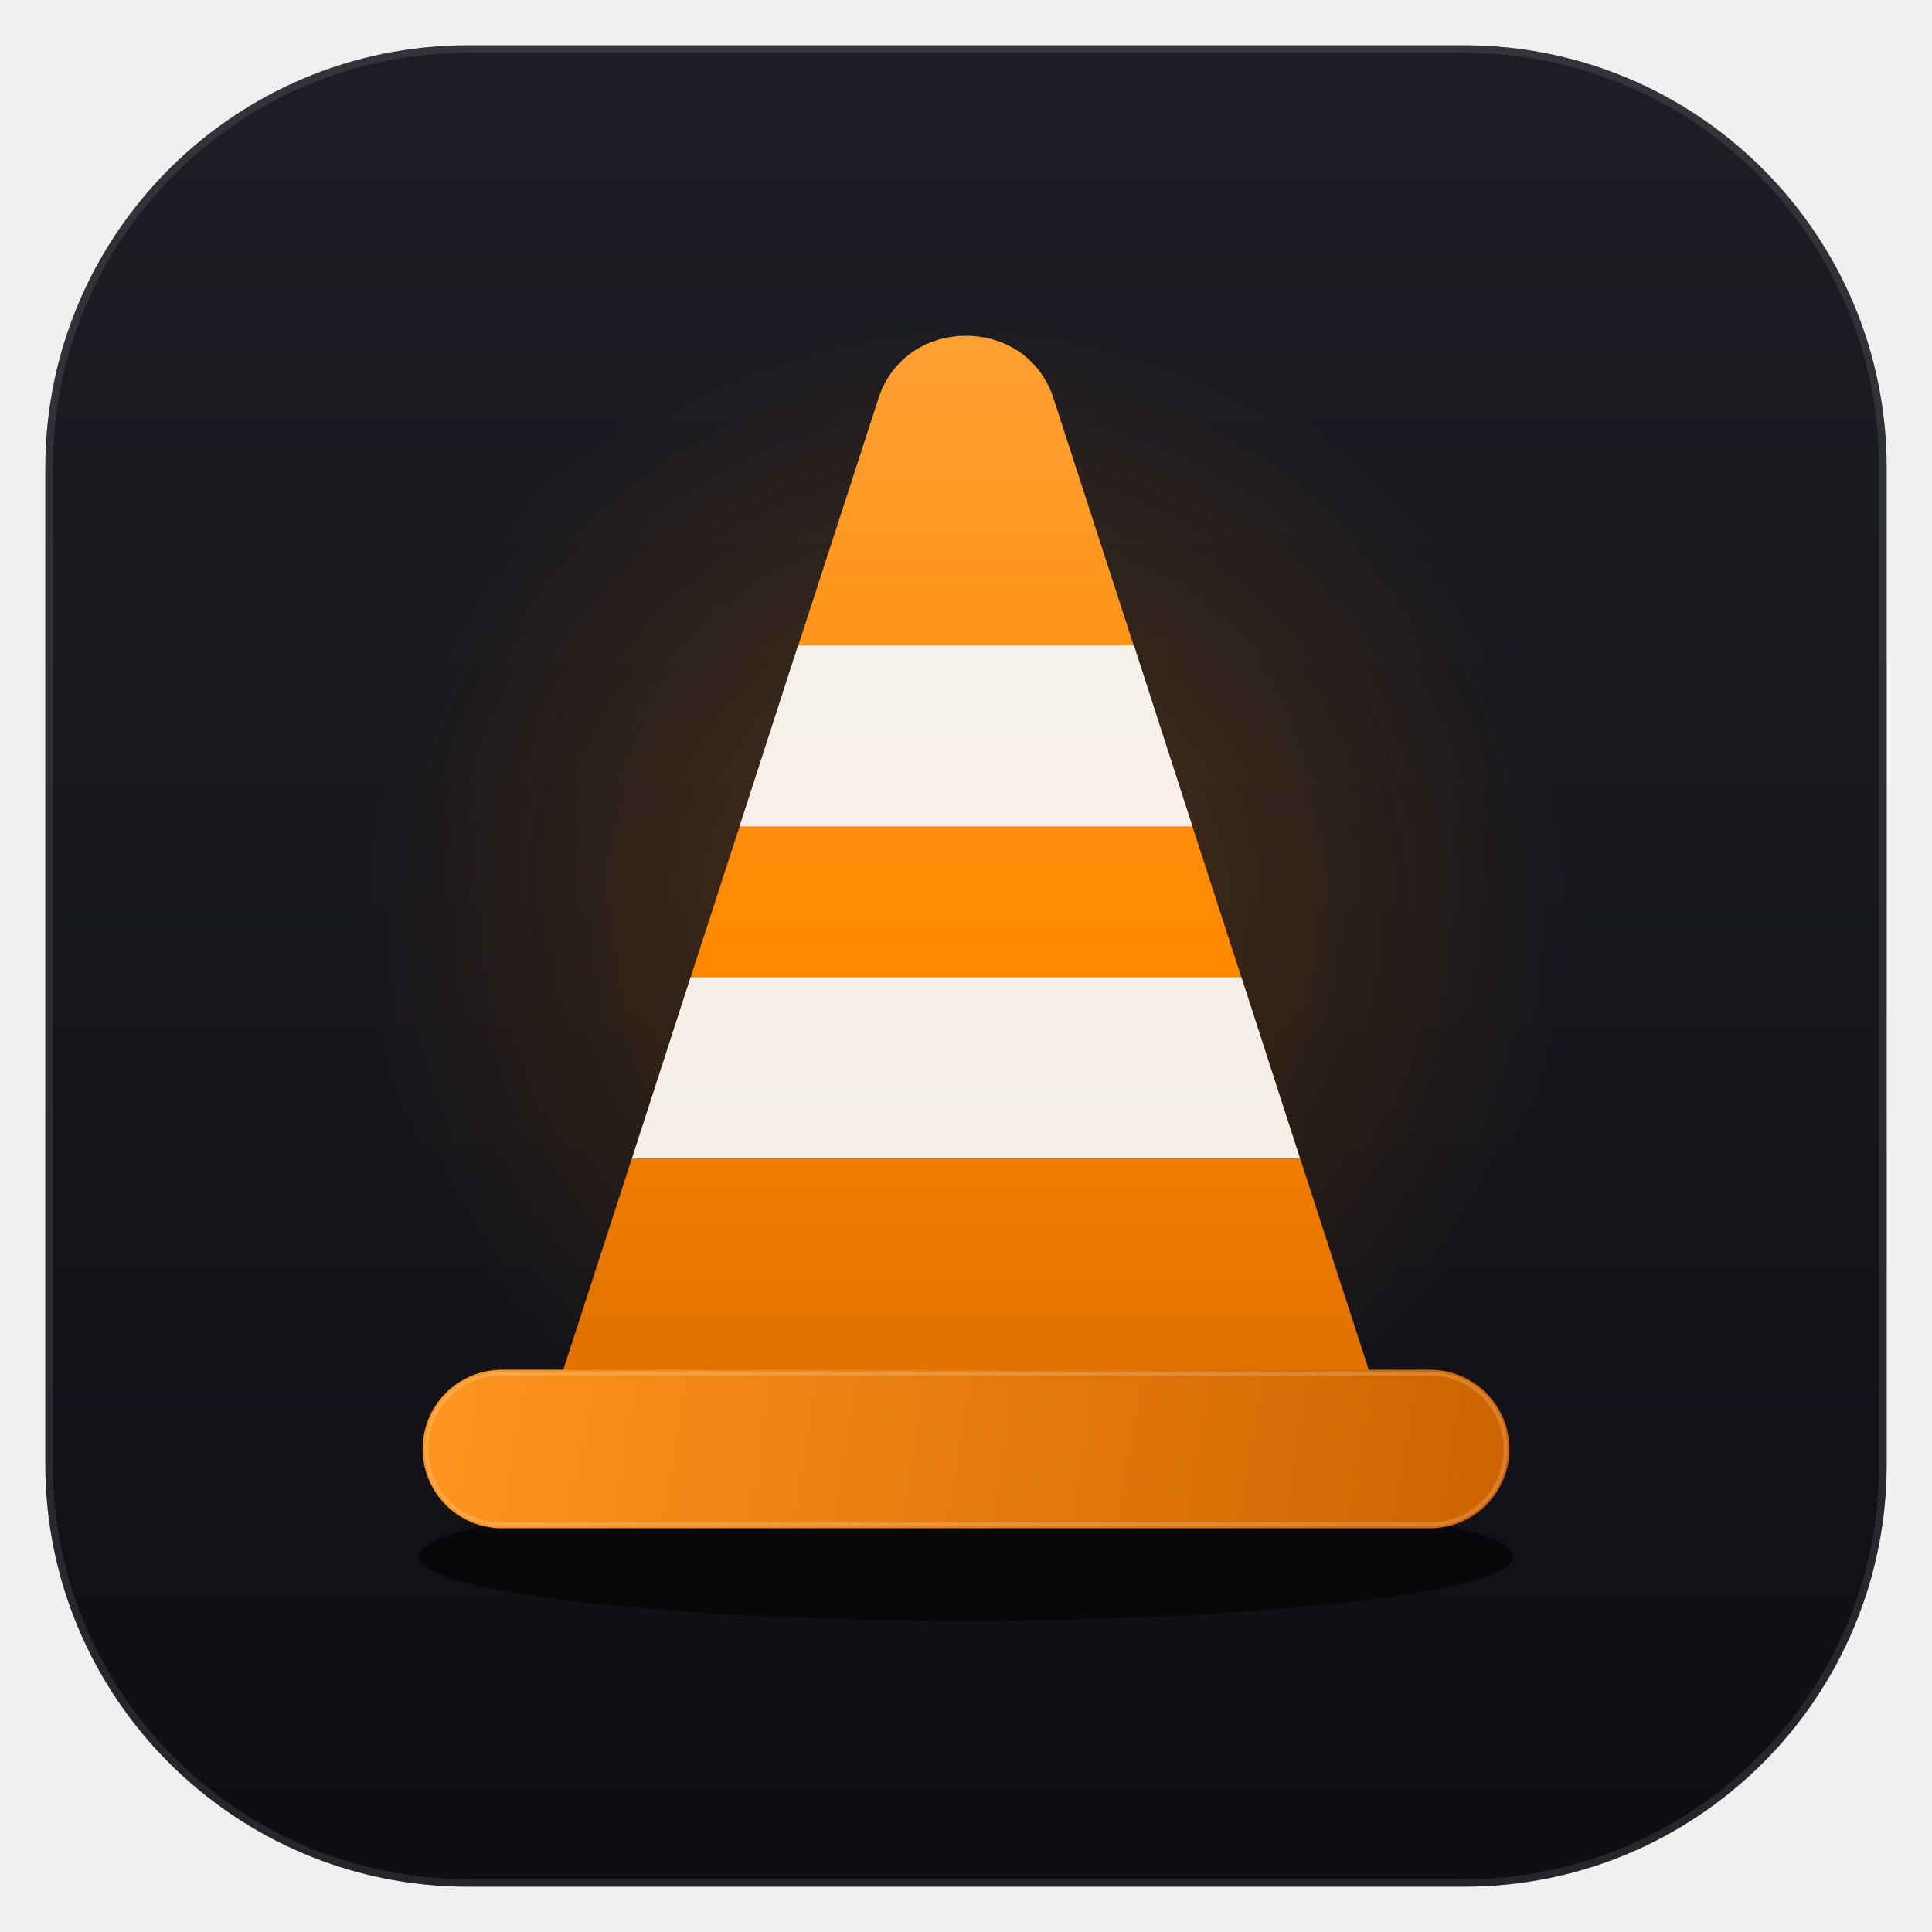
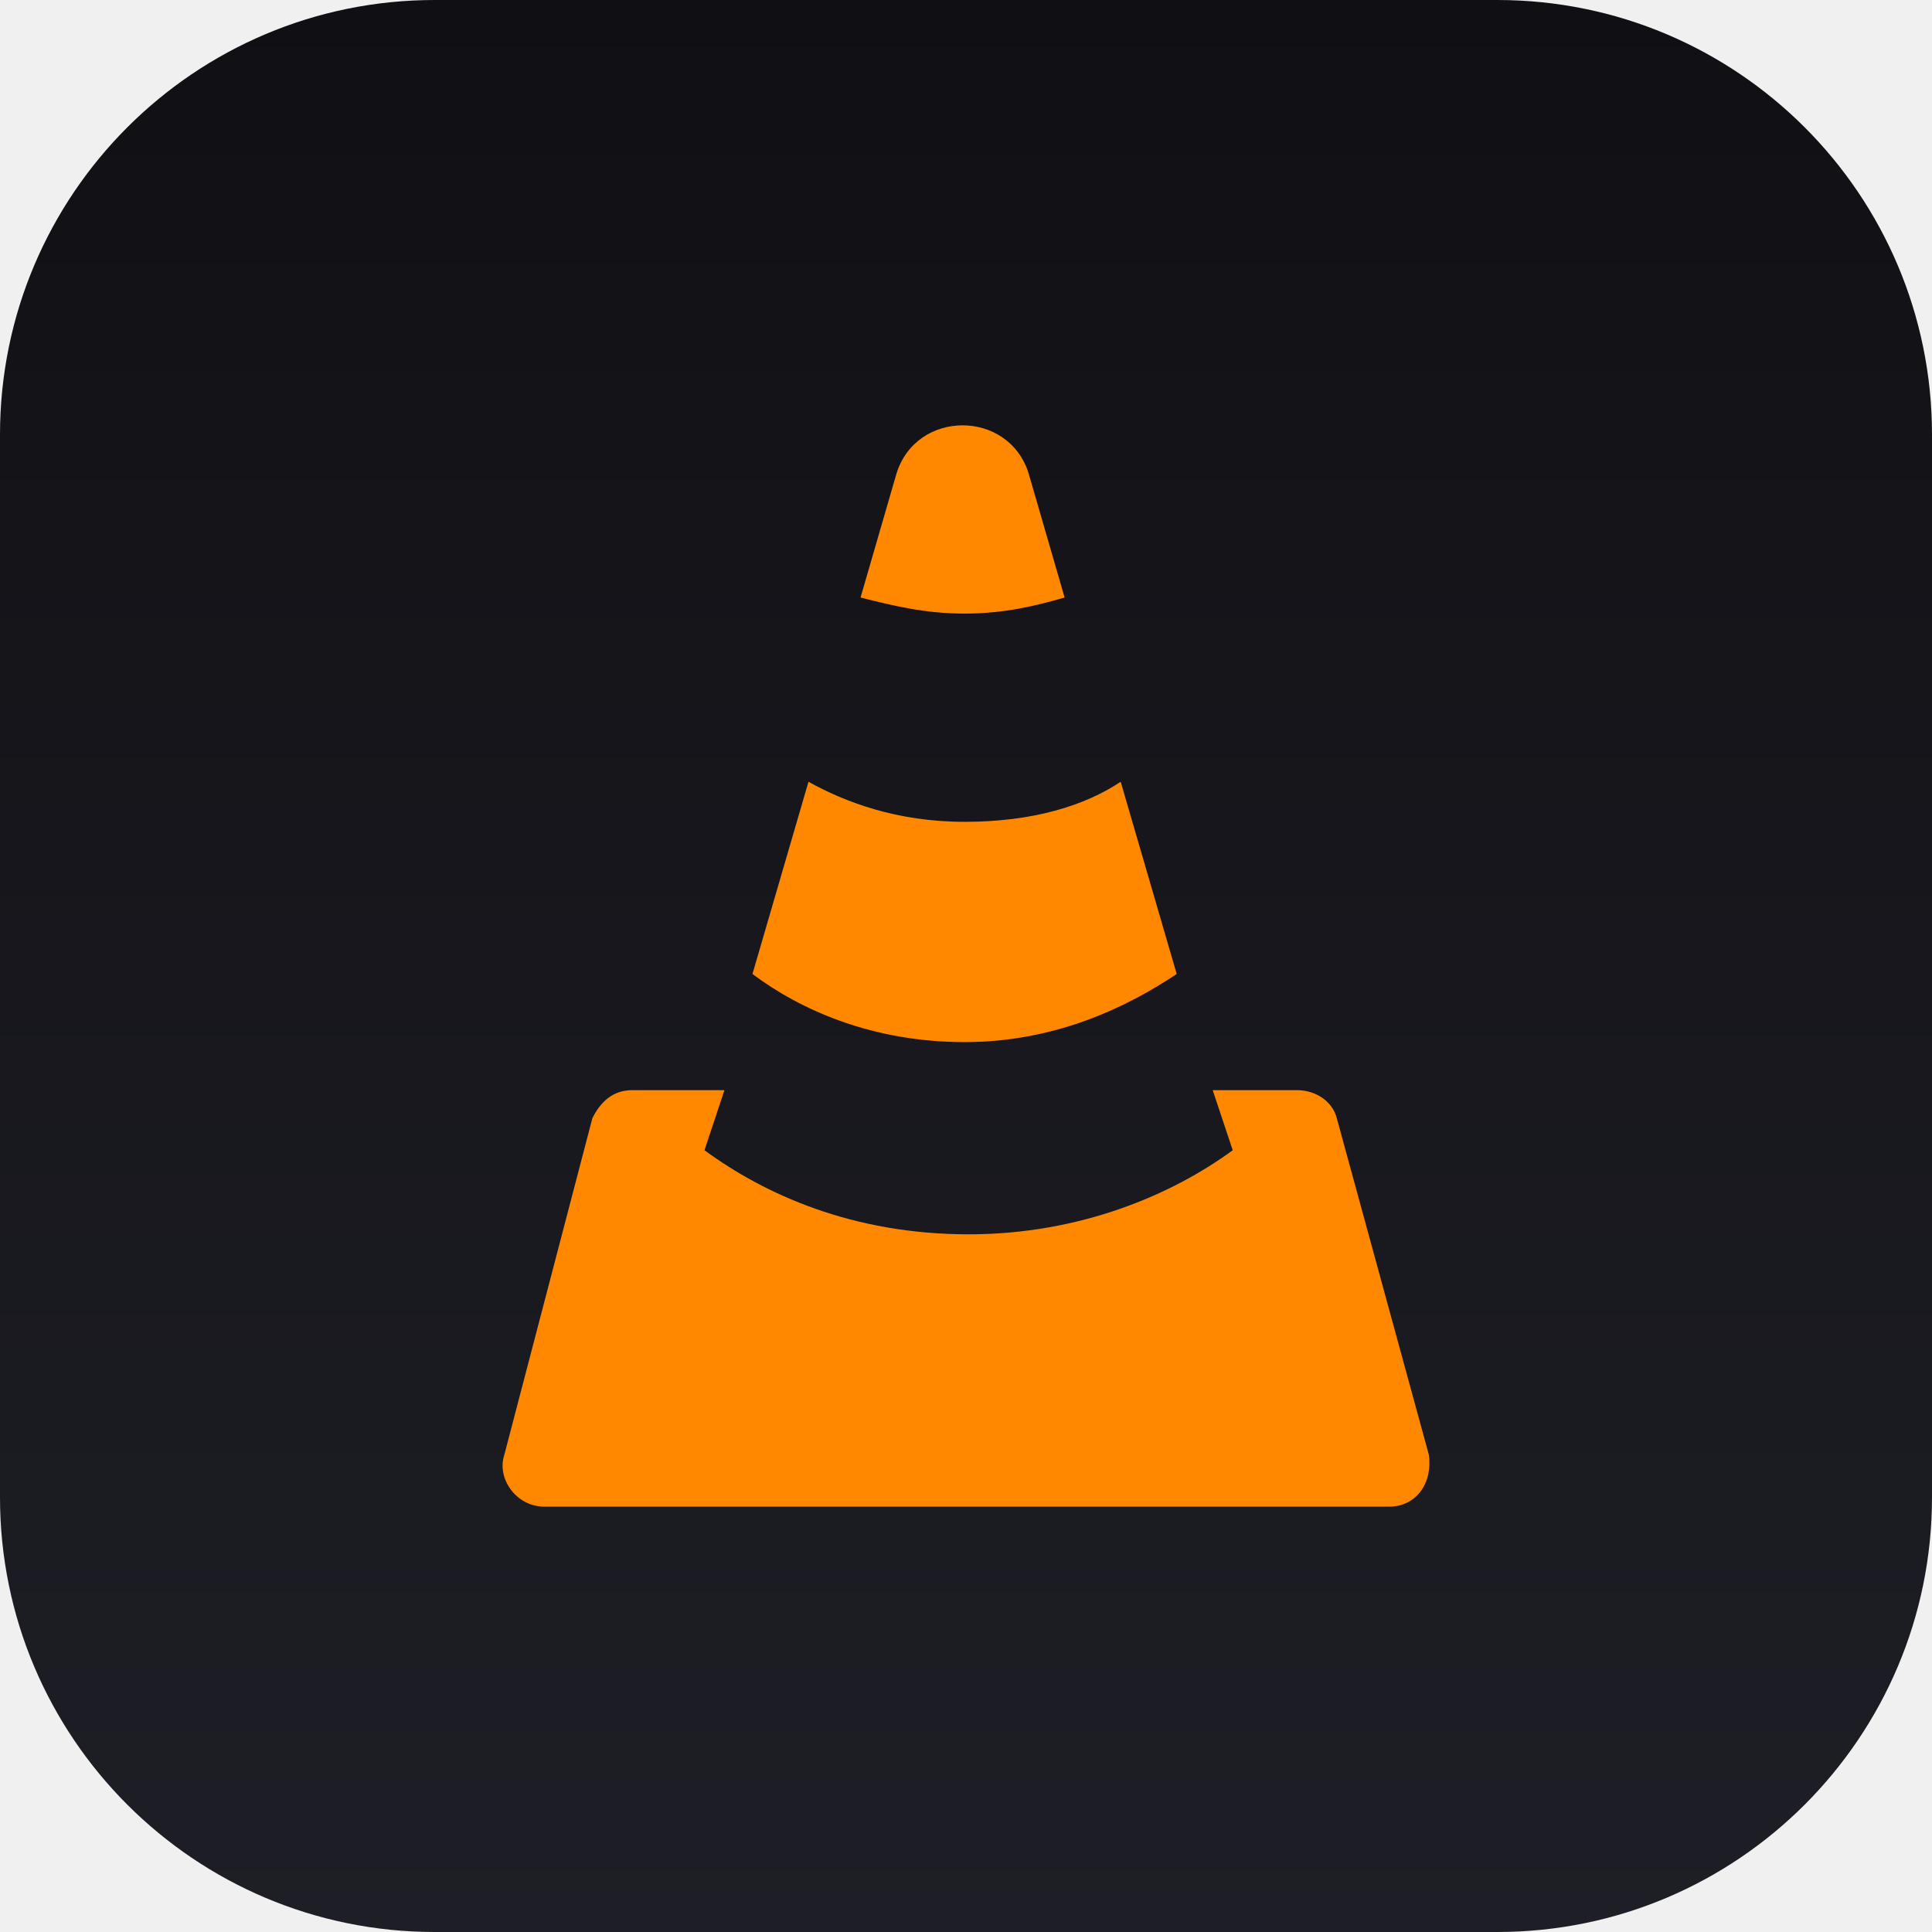
- <svg xmlns="http://www.w3.org/2000/svg" width="1024" height="1024" viewBox="0 0 1024 1024" fill="none">
+ <svg xmlns="http://www.w3.org/2000/svg" width="1024" height="1024" viewBox="0 0 1024 1024">
  <defs>
-     <linearGradient id="tileBg" x1="512" y1="0" x2="512" y2="1024" gradientUnits="userSpaceOnUse">
-       <stop offset="0%" stop-color="#1E1E26" />
-       <stop offset="100%" stop-color="#0E0E12" />
-     </linearGradient>
-     <radialGradient id="coneGlow" cx="50%" cy="48%" r="42%">
-       <stop offset="0%" stop-color="#FF8800" stop-opacity="0.24" />
-       <stop offset="100%" stop-color="#FF8800" stop-opacity="0" />
-     </radialGradient>
-     <linearGradient id="coneBody" x1="512" y1="180" x2="512" y2="780" gradientUnits="userSpaceOnUse">
-       <stop offset="0%" stop-color="#FFA033" />
-       <stop offset="55%" stop-color="#FF8800" />
-       <stop offset="100%" stop-color="#D96B00" />
-     </linearGradient>
-     <linearGradient id="basePlate" x1="212" y1="730" x2="812" y2="830" gradientUnits="userSpaceOnUse">
-       <stop offset="0%" stop-color="#FF961F" />
-       <stop offset="100%" stop-color="#CC6200" />
+     <linearGradient id="bg" x1="0" y1="0" x2="0" y2="1">
+       <stop offset="0" stop-color="#101014" />
+       <stop offset="1" stop-color="#1E1E26" />
    </linearGradient>
  </defs>
-   <rect x="24" y="24" width="976" height="976" rx="224" fill="url(#tileBg)" />
-   <rect x="26" y="26" width="972" height="972" rx="222" stroke="#FFFFFF" stroke-opacity="0.1" stroke-width="4" />
-   <circle cx="512" cy="500" r="380" fill="url(#coneGlow)" />
-   <ellipse cx="512" cy="825" rx="290" ry="34" fill="#000000" fill-opacity="0.55" />
-   <path d="M466 210C473 190 491 178 512 178C533 178 551 190 558 210L730 740H294L466 210Z" fill="url(#coneBody)" />
-   <path d="M423 342L601 342L632 438L392 438L423 342Z" fill="#F5F5F7" fill-opacity="0.94" />
-   <path d="M366 518L658 518L689 614L335 614L366 518Z" fill="#F5F5F7" fill-opacity="0.94" />
-   <rect x="224" y="726" width="576" height="84" rx="42" fill="url(#basePlate)" />
-   <rect x="226" y="728" width="572" height="80" rx="40" stroke="#FFFFFF" stroke-opacity="0.18" stroke-width="2" />
+   <rect width="1024" height="1024" rx="230.4" fill="url(#bg)" />
+   <g transform="translate(184.50 184.50) scale(27.29167)">
+     <path d="M16.791 14.411L17.18 15.578C16.014 16.433 14.226 17.211 12.05 17.211C9.796 17.211 8.086 16.433 6.921 15.578L7.309 14.411H5.522C5.133 14.411 4.9 14.645 4.744 14.956L3.035 21.489C2.879 21.956 3.268 22.5 3.812 22.5H20.211C20.755 22.5 21.066 22.033 20.988 21.489L19.201 14.956C19.123 14.645 18.812 14.411 18.423 14.411H16.791Z" fill="#FF8800" />
+     <path d="M7.853 12.155C8.786 12.855 10.185 13.478 11.973 13.478C13.76 13.478 15.159 12.778 16.092 12.155L15.004 8.422C14.304 8.889 13.294 9.2 11.973 9.2C10.651 9.2 9.641 8.811 8.941 8.422L7.853 12.155Z" fill="#FF8800" />
+     <path d="M9.952 4.844L10.651 2.433C11.04 1.189 12.827 1.189 13.216 2.433L13.915 4.844C13.371 5 12.75 5.156 11.972 5.156C11.195 5.156 10.573 5 9.952 4.844Z" fill="#FF8800" />
+   </g>
</svg>
